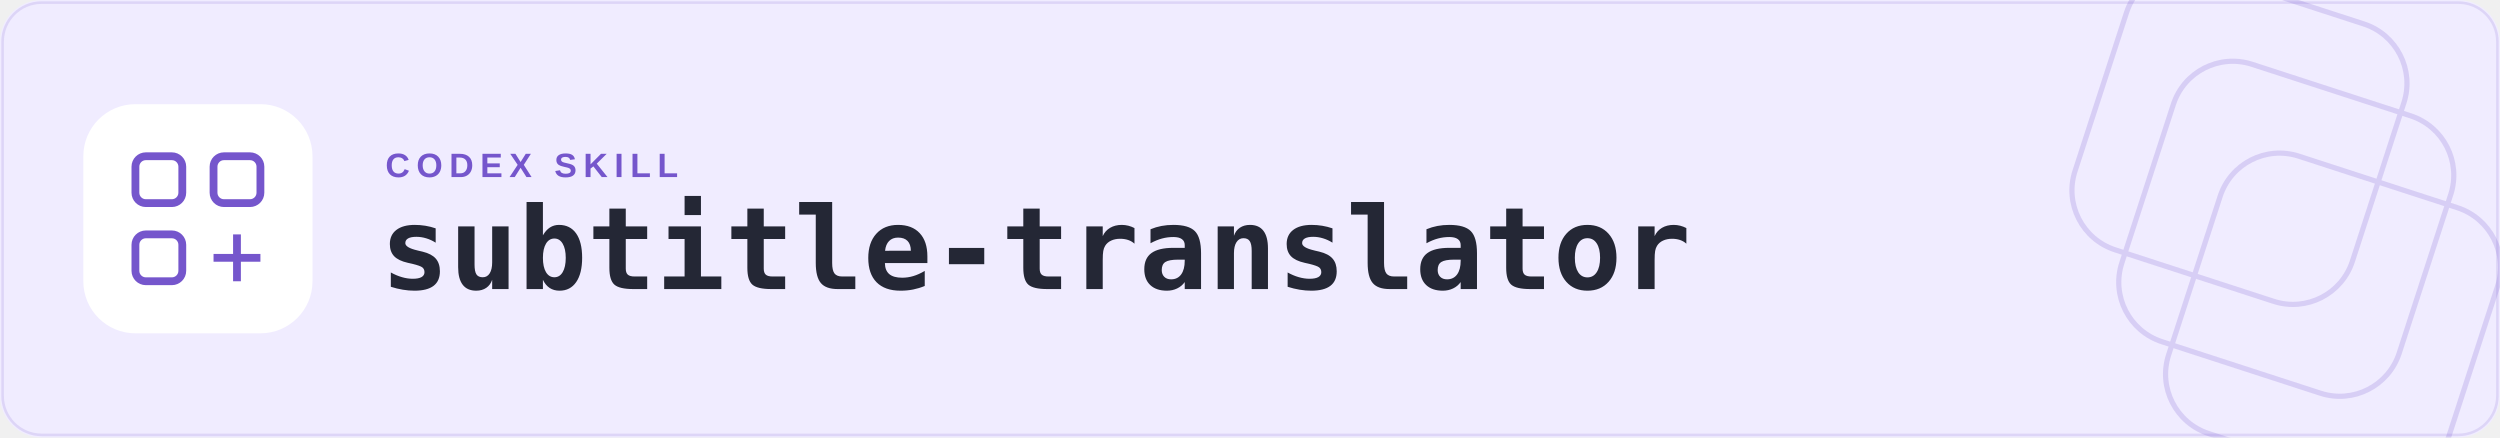
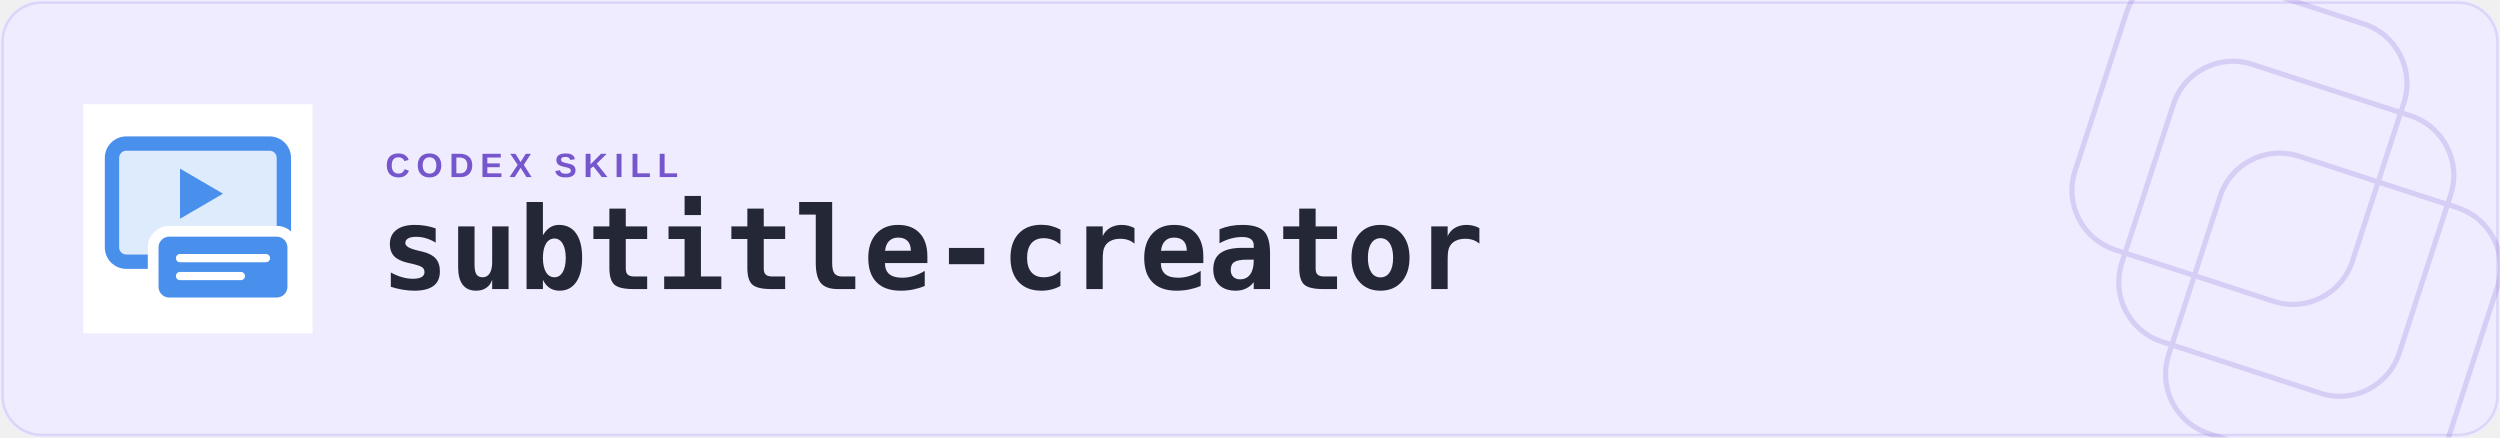
<svg xmlns="http://www.w3.org/2000/svg" width="960" height="168" viewBox="0 0 960 168" role="img" aria-labelledby="label">
  <defs>
    <clipPath id="bounds">
      <rect width="960" height="168" rx="16" />
    </clipPath>
  </defs>
  <g clip-path="url(#bounds)">
    <rect width="960" height="168" fill="#F0ECFF" />
    <rect x="1" y="1" width="958" height="166" rx="15" fill="none" stroke="#7556CC" stroke-opacity=".15" />
    <g fill="none" stroke="#7556CC" stroke-width="2" opacity=".2" transform="translate(824 -18) rotate(18)">
      <rect width="112" height="112" rx="24" />
      <rect x="28" y="28" width="112" height="112" rx="24" />
      <rect x="56" y="56" width="112" height="112" rx="24" />
    </g>
-     <g transform="translate(32 40)">
-       <rect width="88" height="88" rx="20" fill="white" />
-       <g fill="none" stroke="#7556CC" stroke-width="3">
-         <rect x="20" y="20" width="18" height="18" rx="4" />
-         <rect x="50" y="20" width="18" height="18" rx="4" />
-         <rect x="20" y="50" width="18" height="18" rx="4" />
-         <path d="M50 59h18m-9-9v18" />
-       </g>
-     </g>
+     <svg width="88" height="88" viewBox="0 0 64 64" role="img" aria-labelledby="title" x="32" y="40">
+       <rect width="64" height="64" fill="#FFFFFF" />
+       <rect x="6" y="9" width="52" height="37" rx="6" fill="#498FEC" />
+       <rect x="10" y="13" width="44" height="29" rx="2" fill="#DDEBFD" />
+       <path d="m27 18 12 7-12 7Z" fill="#498FEC" />
+       <rect x="18" y="34" width="42" height="23" rx="6" fill="#FFFFFF" />
+       <rect x="21" y="37" width="36" height="17" rx="3" fill="#498FEC" />
+       <path d="M27 43h24M27 48h17" fill="none" stroke="#FFFFFF" stroke-width="2.3" stroke-linecap="round" />
+     </svg>
    <text x="148" y="68" fill="#7556CC" font-family="Arial, sans-serif" font-size="13" font-weight="700" letter-spacing="2.5">CODEX SKILL</text>
-     <text x="146" y="111" fill="#242735" font-family="ui-monospace, SFMono-Regular, Consolas, monospace" font-size="44" font-weight="700">subtitle-translator</text>
+     <text x="146" y="111" fill="#242735" font-family="ui-monospace, SFMono-Regular, Consolas, monospace" font-size="44" font-weight="700">subtitle-creator</text>
  </g>
</svg>
